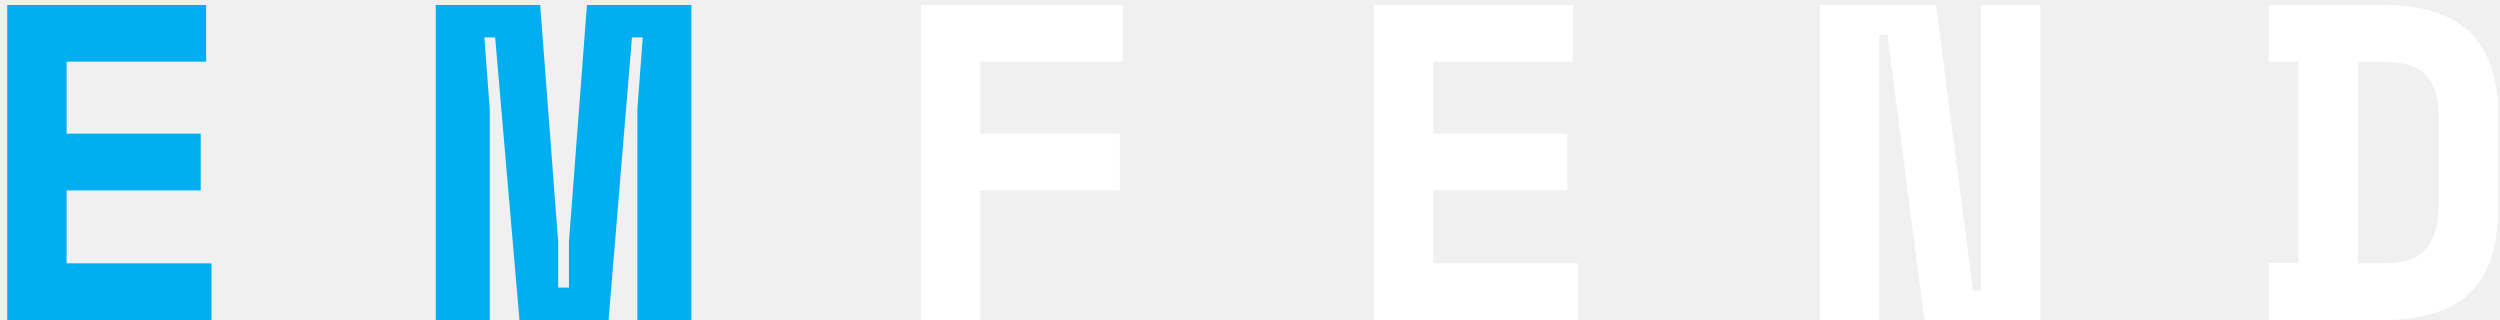
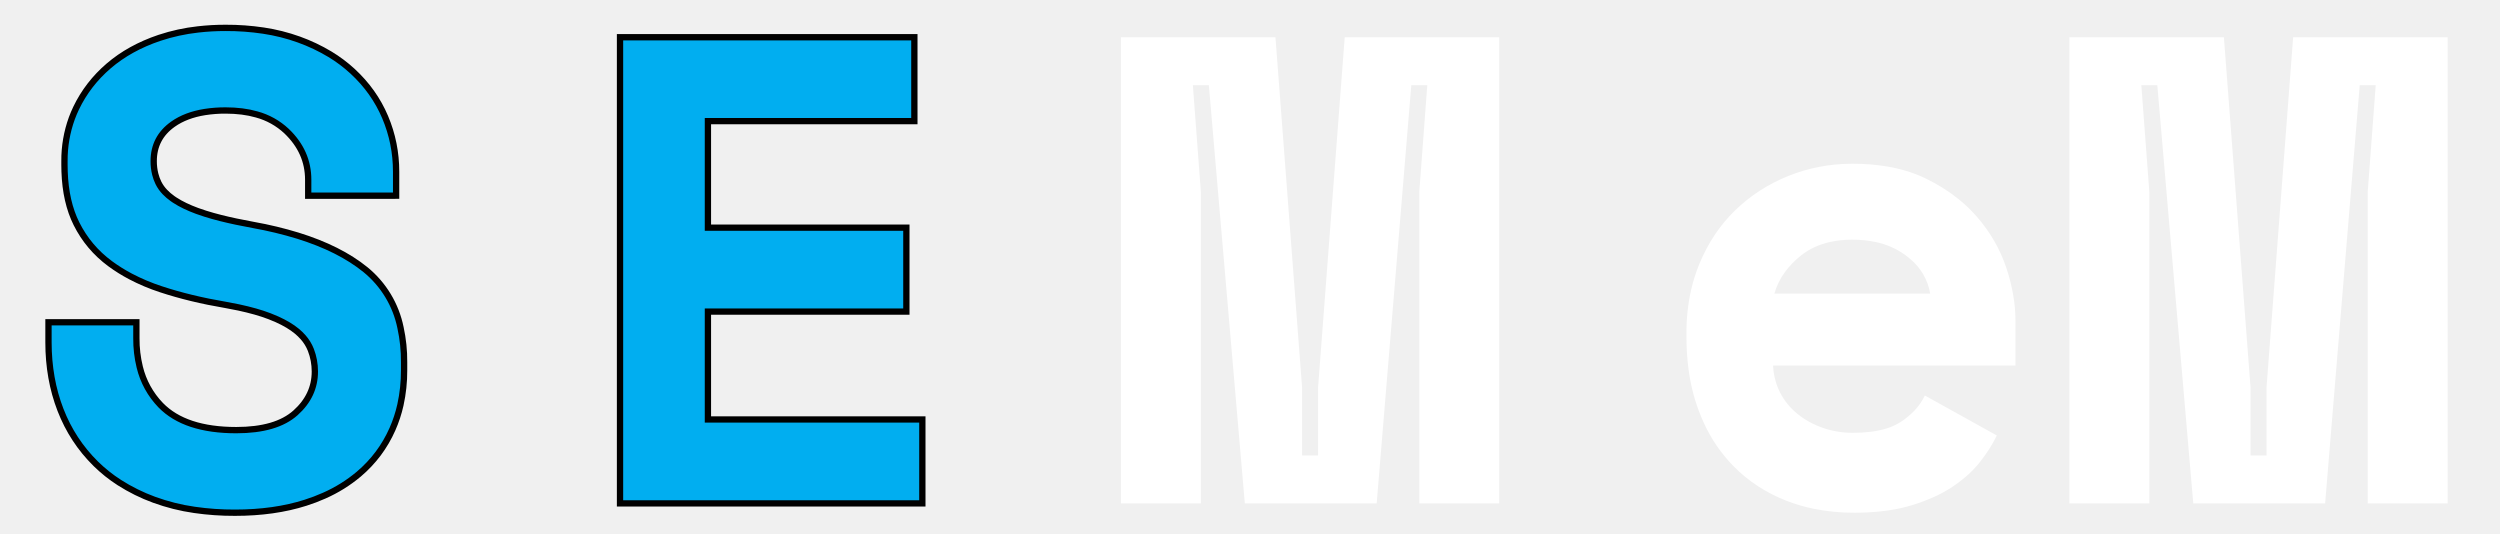
- <svg xmlns="http://www.w3.org/2000/svg" width="250" height="32" viewBox="0 0 250 32" fill="none">
-   <path d="M0.722 0.5H20.613V6.17H6.662V13.37H20.073V19.04H6.662V26.33H21.152V32H0.722V0.5ZM43.576 0.5H54.016L55.816 24.17V28.76H56.896V24.17L58.696 0.5H69.136V32H63.736V10.94L64.276 3.74H63.196L60.856 32H51.946L49.516 3.74H48.436L48.976 10.94V32H43.576V0.5Z" fill="#01AEF0" />
-   <path d="M92.1 0.5H112.26V6.17H98.04V13.37H111.99V19.04H98.04V32H92.1V0.5ZM137.384 0.5H157.274V6.17H143.324V13.37H156.734V19.04H143.324V26.33H157.814V32H137.384V0.5ZM197.292 29.03H198.102V0.5H204.042V32H192.432L188.742 3.47H187.932V32H181.992V0.5H193.602L197.292 29.03ZM226.871 0.5H238.301C242.201 0.5 245.096 1.415 246.986 3.245C248.876 5.045 249.821 7.85 249.821 11.66V20.84C249.821 24.65 248.876 27.47 246.986 29.3C245.096 31.1 242.201 32 238.301 32H226.871V26.285H229.841V6.17H226.871V0.5ZM238.301 26.33C240.371 26.33 241.811 25.85 242.621 24.89C243.461 23.9 243.881 22.37 243.881 20.3V11.66C243.881 9.86 243.461 8.495 242.621 7.565C241.811 6.635 240.371 6.17 238.301 6.17H235.781V26.33H238.301Z" fill="white" />
+ <svg xmlns="http://www.w3.org/2000/svg" width="150" height="32" viewBox="0 0 150 32" version="1.1" id="svg3729" style="fill:none">
+   <defs id="defs3733" />
+   <path d="m 18.492,11.743 v -0.959 q 0,-1.678 -1.299,-2.917 A 4.243,4.243 0 0 0 15.398,6.866 Q 14.569,6.629 13.538,6.629 a 7.892,7.892 0 0 0 -1.247,0.093 Q 11.151,6.904 10.381,7.448 9.222,8.267 9.222,9.666 a 3.187,3.187 0 0 0 0.093,0.785 2.707,2.707 0 0 0 0.186,0.513 2.204,2.204 0 0 0 0.4,0.566 q 0.195,0.204 0.456,0.389 a 4.044,4.044 0 0 0 0.123,0.084 5.386,5.386 0 0 0 0.627,0.35 q 0.329,0.158 0.72,0.302 a 11.206,11.206 0 0 0 0.491,0.167 16.398,16.398 0 0 0 0.92,0.259 q 0.432,0.109 0.927,0.214 a 36.081,36.081 0 0 0 1.05,0.206 22.649,22.649 0 0 1 2.661,0.641 q 2.495,0.775 4.052,2.037 a 6.044,6.044 0 0 1 2.103,3.481 9.412,9.412 0 0 1 0.215,2.073 v 0.479 a 9.448,9.448 0 0 1 -0.221,2.083 7.832,7.832 0 0 1 -0.478,1.454 q -0.699,1.578 -2.018,2.697 a 8.639,8.639 0 0 1 -2.077,1.293 10.73,10.73 0 0 1 -1.119,0.425 q -1.878,0.599 -4.235,0.599 A 16.554,16.554 0 0 1 11.667,30.593 12.019,12.019 0 0 1 9.242,29.984 10.706,10.706 0 0 1 7.157,28.952 8.796,8.796 0 0 1 5.746,27.826 Q 4.348,26.447 3.628,24.589 2.909,22.731 2.909,20.534 v -1.199 h 5.274 v 0.959 a 7.034,7.034 0 0 0 0.201,1.728 4.957,4.957 0 0 0 1.257,2.288 q 1.458,1.498 4.535,1.498 2.397,0 3.556,-1.039 1.159,-1.039 1.159,-2.477 0,-0.679 -0.24,-1.299 A 2.536,2.536 0 0 0 18.183,20.232 3.332,3.332 0 0 0 17.813,19.874 q -0.466,-0.388 -1.197,-0.716 a 8.81,8.81 0 0 0 -0.441,-0.183 10.028,10.028 0 0 0 -0.858,-0.283 q -0.464,-0.131 -1.004,-0.247 a 21.618,21.618 0 0 0 -0.776,-0.15 Q 11.42,17.937 9.662,17.357 A 11.844,11.844 0 0 1 7.829,16.585 9.648,9.648 0 0 1 6.605,15.819 Q 5.307,14.86 4.587,13.421 3.936,12.118 3.875,10.289 A 11.498,11.498 0 0 1 3.868,9.905 V 9.666 A 7.379,7.379 0 0 1 4.312,7.092 6.98,6.98 0 0 1 4.567,6.489 Q 5.267,5.031 6.525,3.952 7.784,2.873 9.562,2.273 a 11.301,11.301 0 0 1 2.323,-0.508 14.453,14.453 0 0 1 1.653,-0.092 14.956,14.956 0 0 1 2.269,0.164 11.123,11.123 0 0 1 2.127,0.535 10.53,10.53 0 0 1 1.863,0.884 8.461,8.461 0 0 1 1.353,1.014 q 1.299,1.199 1.958,2.757 0.659,1.558 0.659,3.276 v 1.438 z" id="0" style="vector-effect:non-scaling-stroke;fill:#01aef0;fill-opacity:1;stroke:#000000;stroke-width:0.1mm" />
+   <path d="M 37.201,30.203 V 2.234 h 17.661 V 7.268 h -12.387 v 6.393 h 11.907 v 5.035 H 42.475 v 6.473 h 12.866 v 5.035 z" id="1" style="vector-effect:non-scaling-stroke;fill:#01aef0;fill-opacity:1;stroke:#000000;stroke-width:0.1mm" />
+   <path d="M 67.257,30.203 V 2.234 h 9.27 l 1.598,21.017 v 4.076 h 0.959 V 23.251 L 80.683,2.234 h 9.27 V 30.203 H 85.158 V 11.504 L 85.637,5.11 H 84.678 L 82.601,30.203 H 74.689 L 72.531,5.11 h -0.959 l 0.479,6.393 v 18.7 z" id="2" style="vector-effect:non-scaling-stroke;fill:#ffffff;fill-opacity:1;stroke:none;stroke-width:0.1mm" />
+   <path d="m 120.928,21.932 h -14.544 a 3.933,3.933 0 0 0 0.309,1.384 3.748,3.748 0 0 0 0.11,0.234 q 0.38,0.739 1.039,1.279 0.659,0.539 1.518,0.839 a 5.478,5.478 0 0 0 1.81,0.3 6.051,6.051 0 0 0 0.007,0 8.609,8.609 0 0 0 1.063,-0.061 q 0.525,-0.066 0.956,-0.201 a 3.397,3.397 0 0 0 0.858,-0.397 4.583,4.583 0 0 0 0.808,-0.669 3.539,3.539 0 0 0 0.631,-0.909 l 4.315,2.397 q -0.354,0.748 -0.979,1.553 a 11.696,11.696 0 0 1 -0.02,0.026 6.337,6.337 0 0 1 -0.893,0.923 8.172,8.172 0 0 1 -0.765,0.575 q -1.019,0.679 -2.477,1.119 -1.313,0.396 -3.031,0.435 a 16.79,16.79 0 0 1 -0.385,0.004 12.073,12.073 0 0 1 -2.454,-0.24 10.024,10.024 0 0 1 -1.622,-0.479 q -1.838,-0.719 -3.177,-2.078 a 9.107,9.107 0 0 1 -1.78,-2.603 10.84,10.84 0 0 1 -0.298,-0.713 11.271,11.271 0 0 1 -0.617,-2.508 14.67,14.67 0 0 1 -0.122,-1.927 v -0.24 a 11.568,11.568 0 0 1 0.275,-2.564 9.801,9.801 0 0 1 0.505,-1.592 q 0.779,-1.878 2.138,-3.197 1.359,-1.319 3.177,-2.058 a 10.21,10.21 0 0 1 3.766,-0.738 11.611,11.611 0 0 1 0.129,-7.926e-4 12.196,12.196 0 0 1 2.065,0.166 q 1.192,0.205 2.182,0.662 a 7.508,7.508 0 0 1 0.149,0.071 10.207,10.207 0 0 1 1.957,1.237 8.651,8.651 0 0 1 1.08,1.041 q 1.199,1.379 1.758,3.037 a 10.75,10.75 0 0 1 0.479,2.021 9.073,9.073 0 0 1 0.08,1.195 z M 106.463,17.617 h 9.35 a 3.463,3.463 0 0 0 -1.2,-2.08 4.616,4.616 0 0 0 -0.299,-0.237 4.638,4.638 0 0 0 -1.779,-0.779 6.61,6.61 0 0 0 -1.398,-0.14 6.147,6.147 0 0 0 -1.337,0.138 q -0.998,0.222 -1.732,0.804 a 3.944,3.944 0 0 0 -0.047,0.038 5.228,5.228 0 0 0 -0.908,0.94 4.054,4.054 0 0 0 -0.65,1.317 z" id="3" style="vector-effect:non-scaling-stroke;fill:#ffffff;fill-opacity:1;stroke:none;stroke-width:0.1mm" />
+   <path d="M 124.164,30.203 V 2.234 h 9.27 l 1.598,21.017 v 4.076 h 0.959 v -4.076 l 1.598,-21.017 h 9.27 V 30.203 h -4.795 v -18.7 l 0.479,-6.393 h -0.959 L 139.508,30.203 H 131.596 L 129.439,5.11 h -0.959 l 0.479,6.393 v 18.7 z" id="4" style="vector-effect:non-scaling-stroke;fill:#ffffff;fill-opacity:1;stroke:none;stroke-width:0.1mm" />
</svg>
